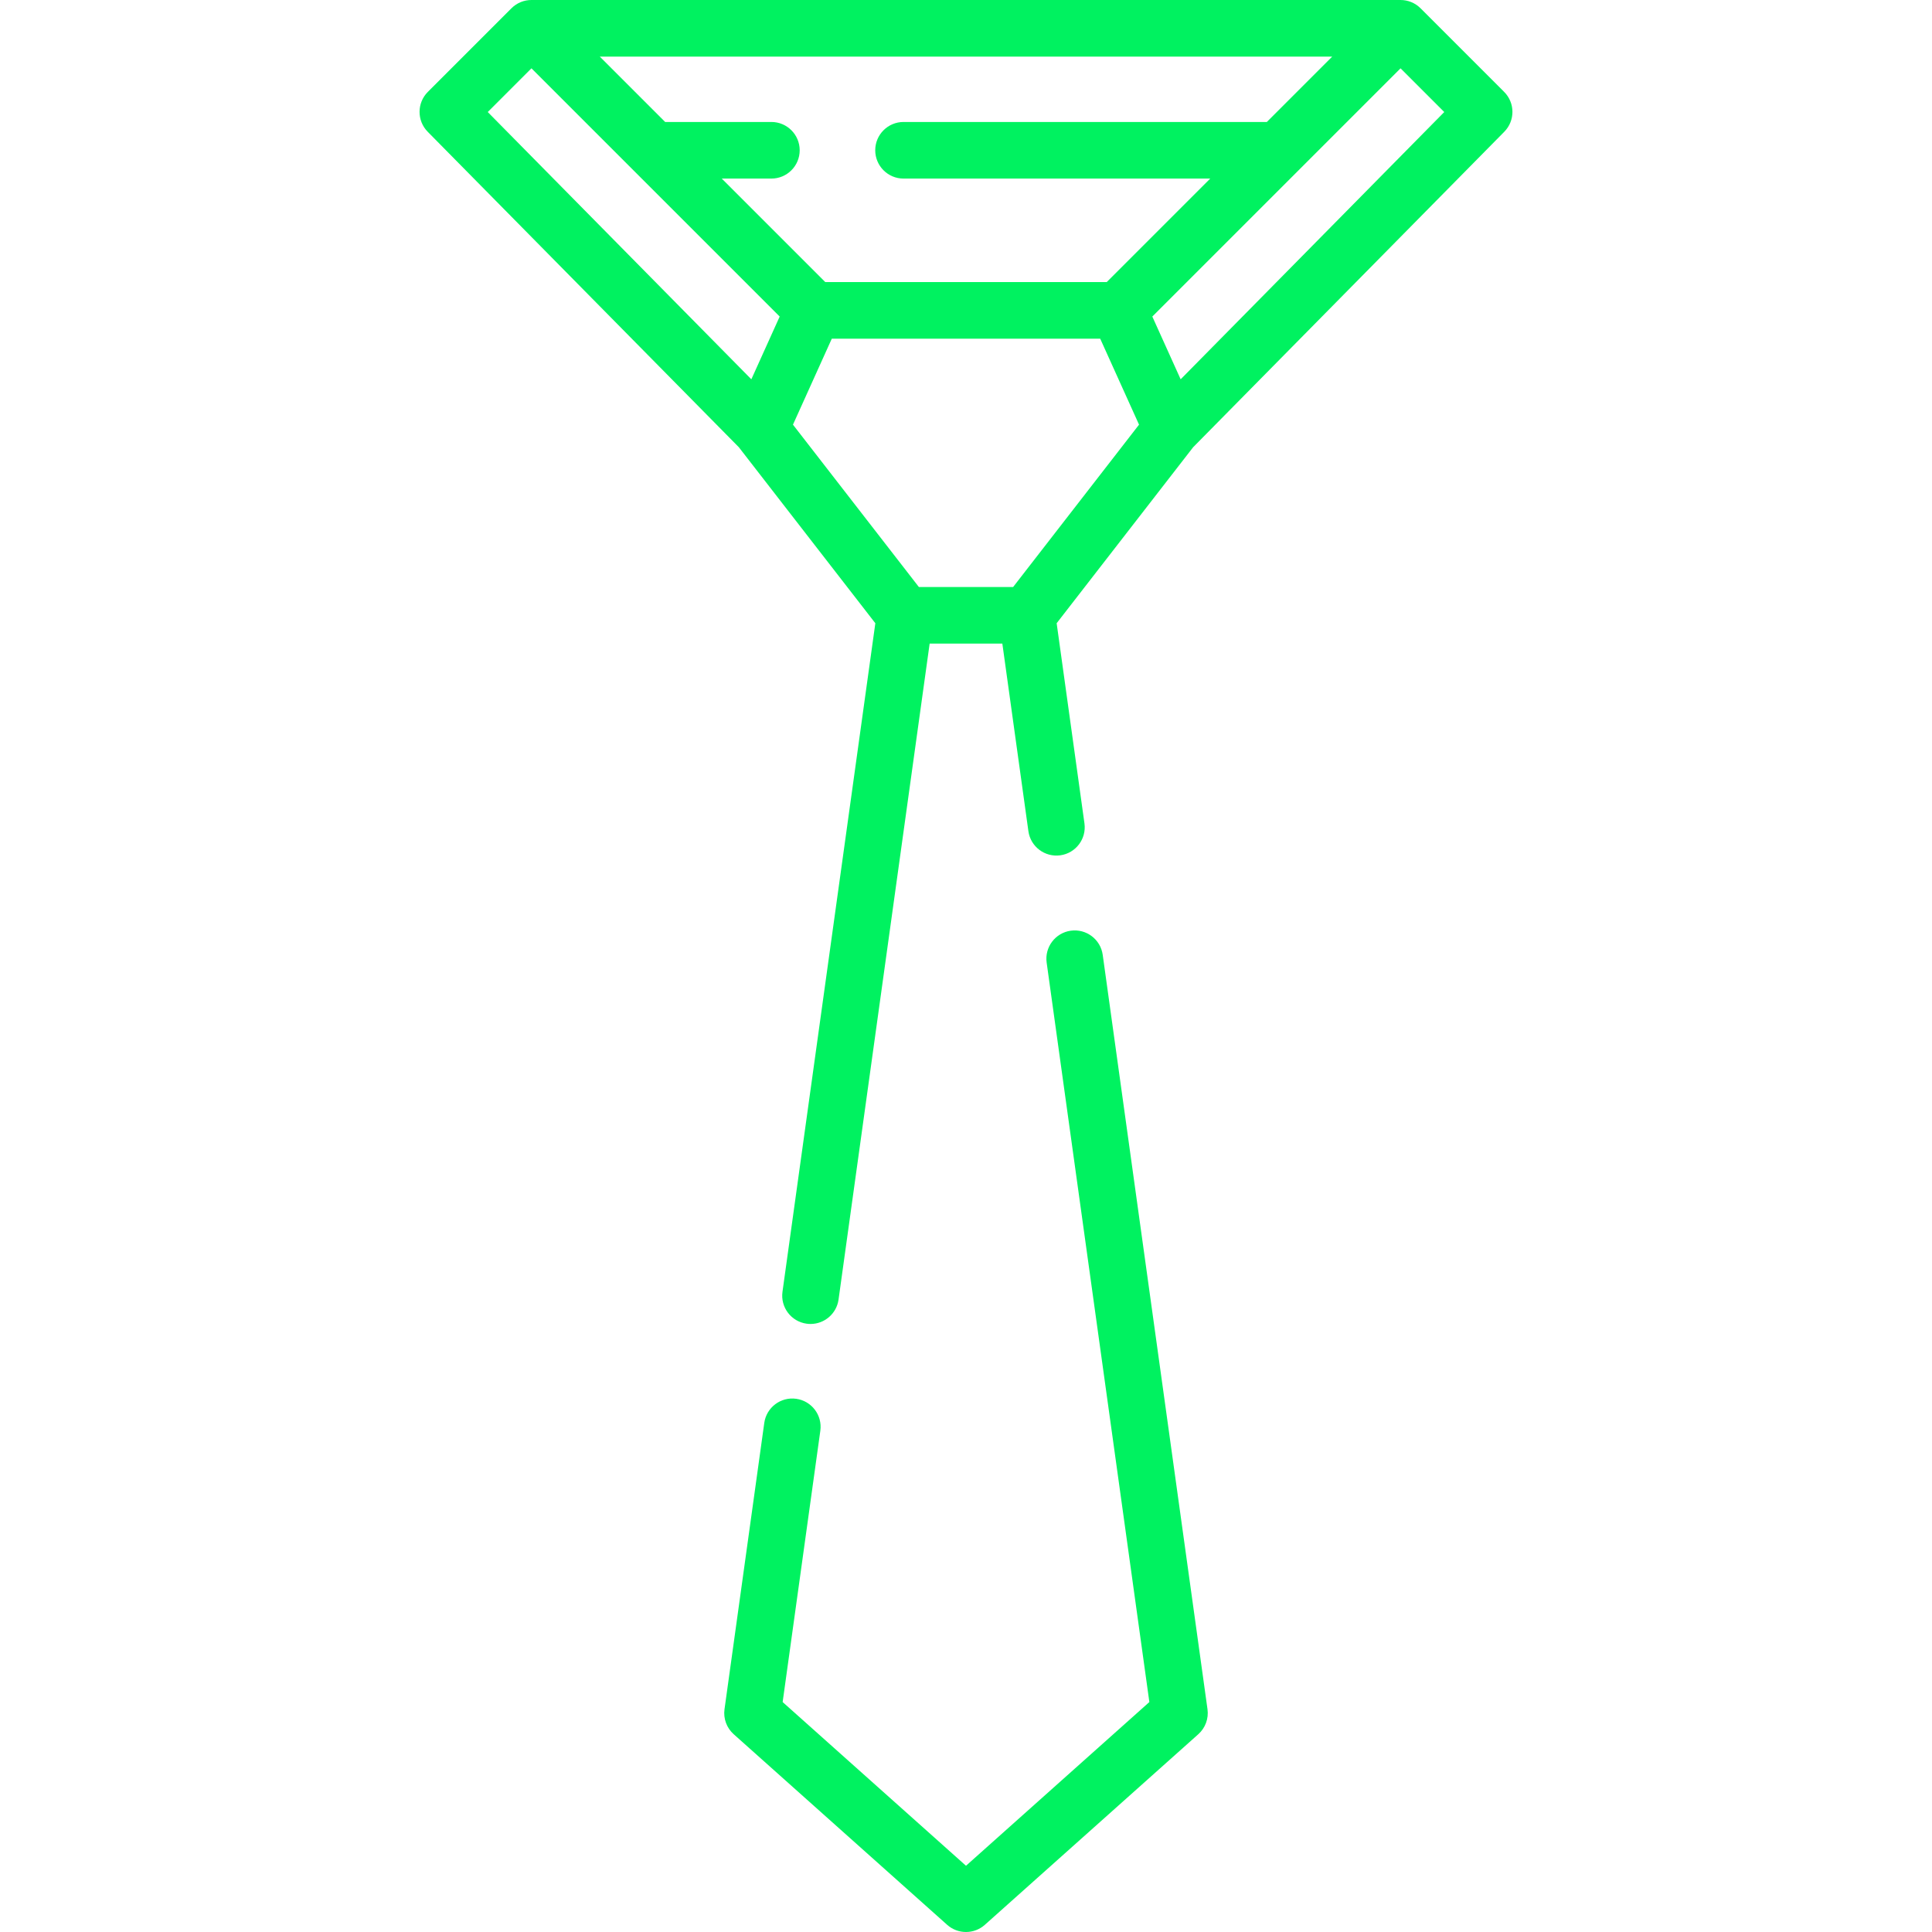
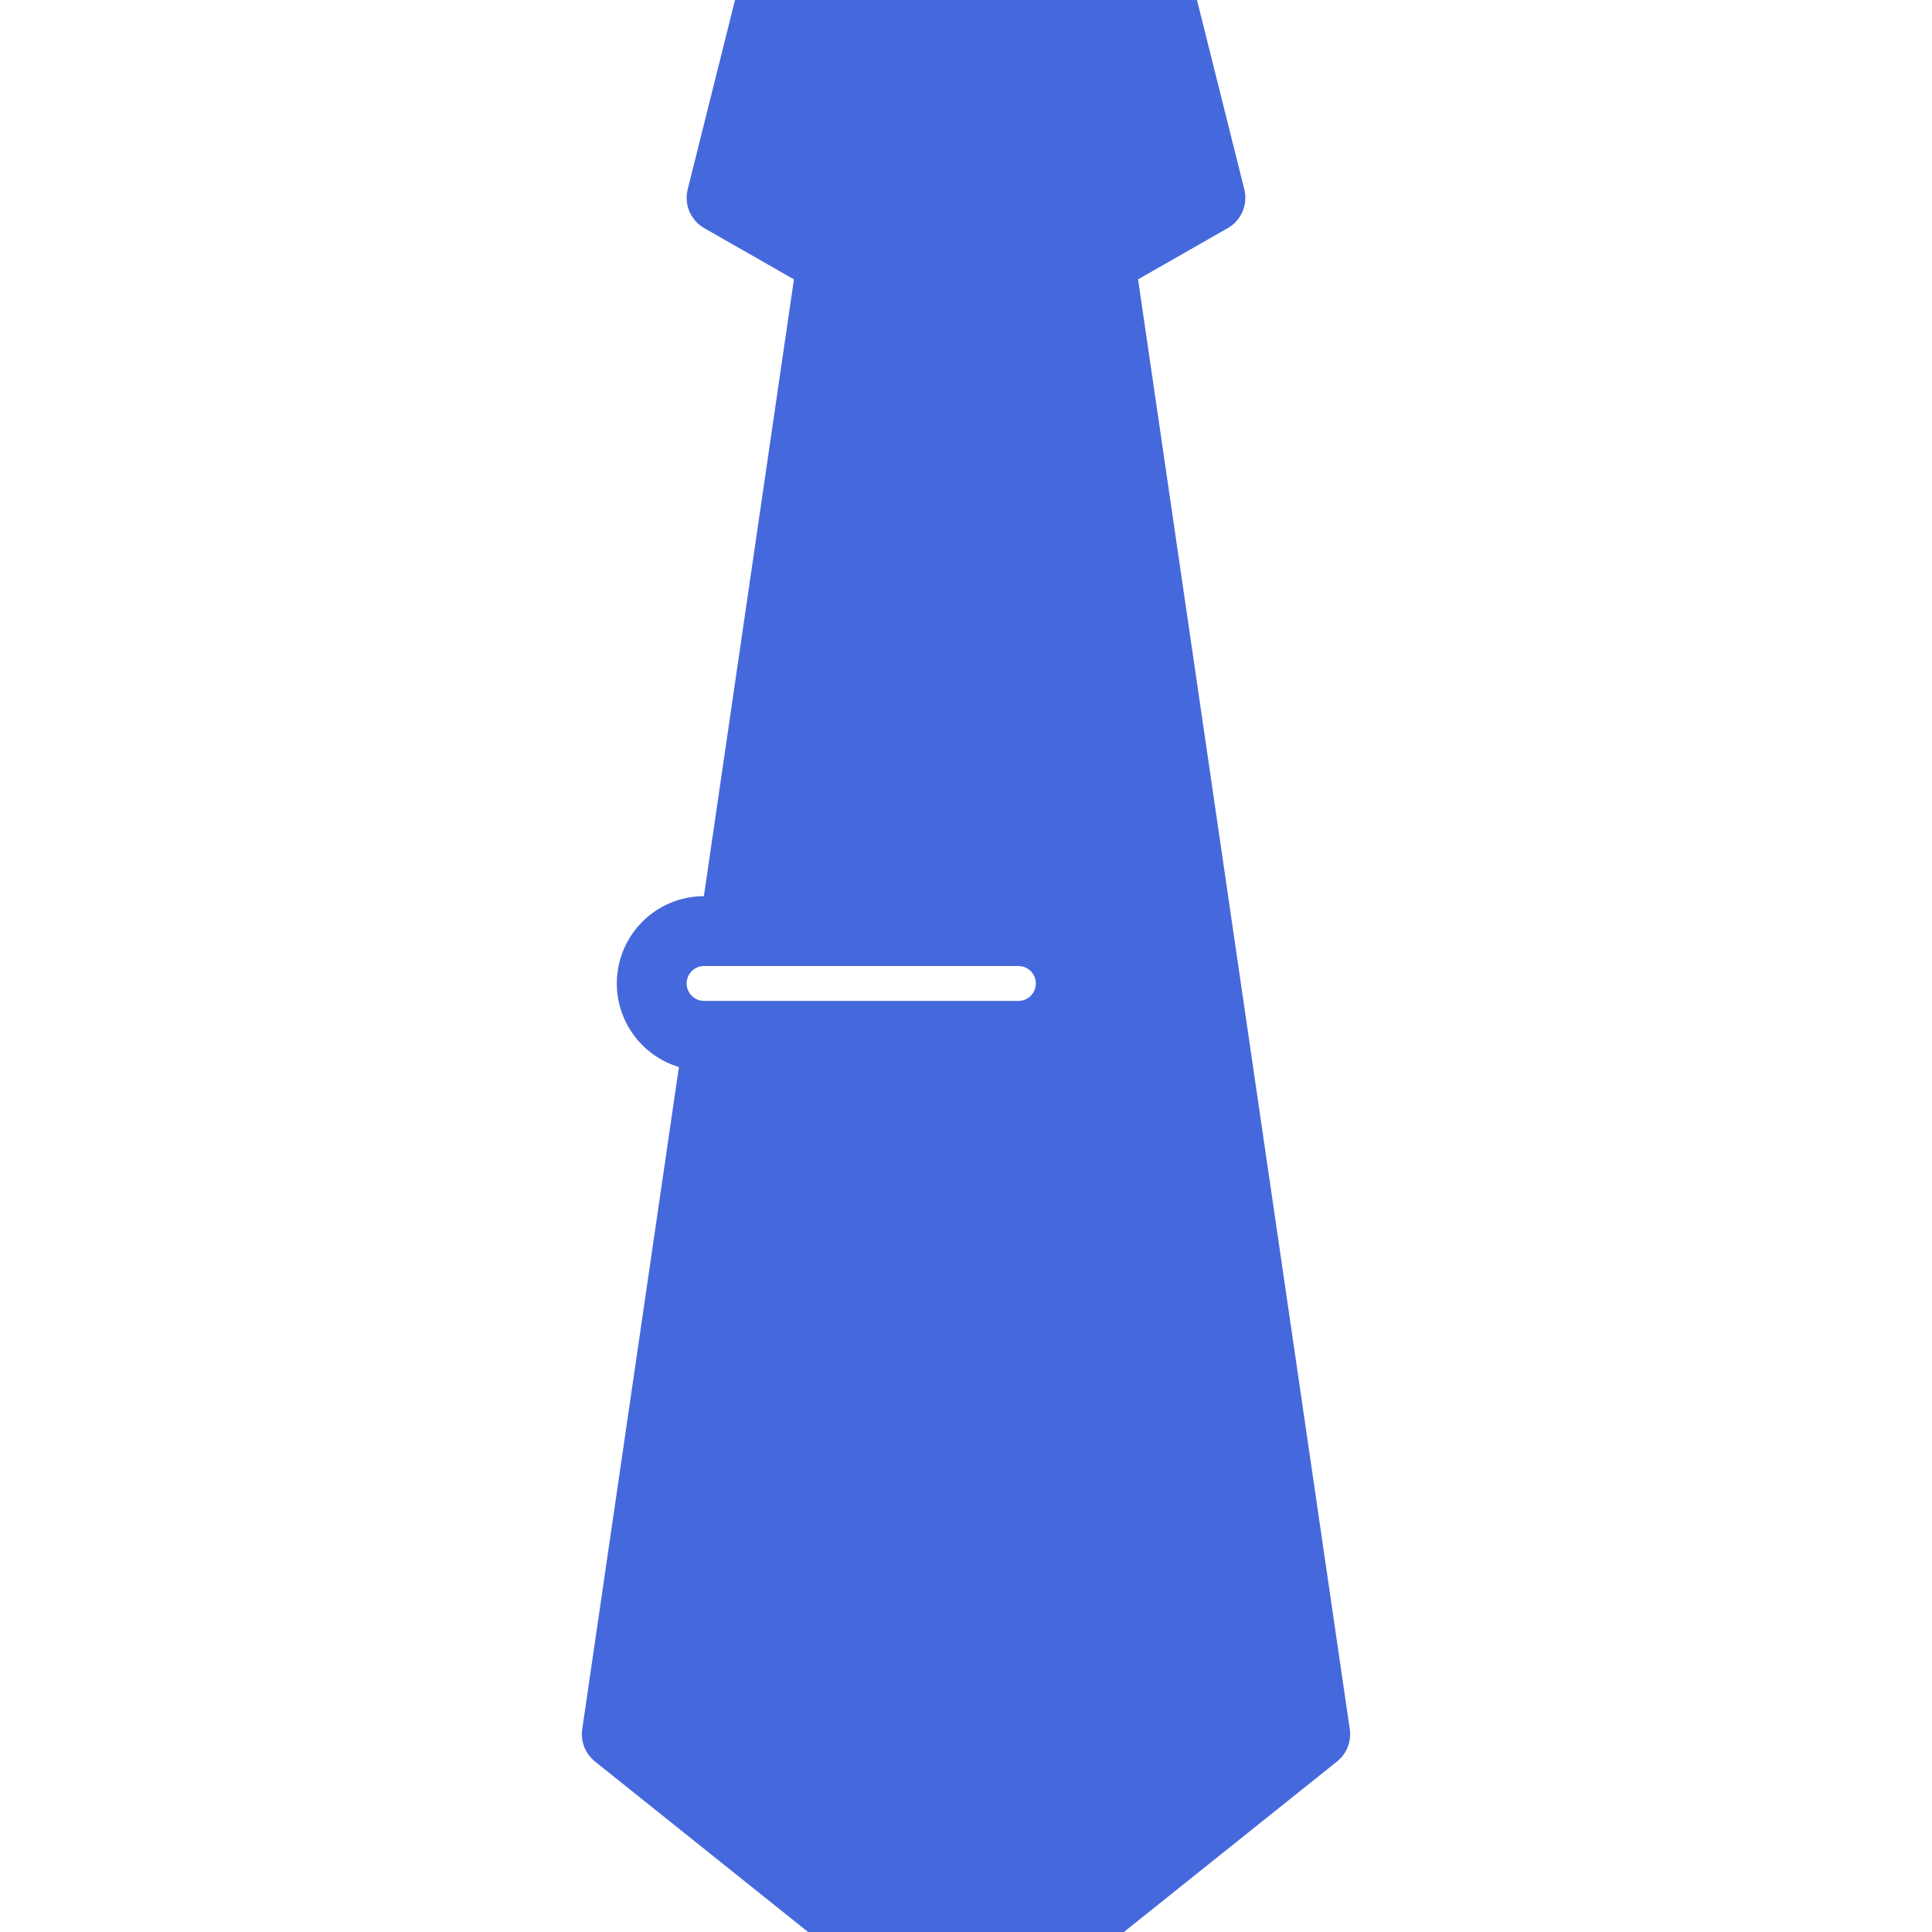
- <svg xmlns="http://www.w3.org/2000/svg" width="512" height="512" viewBox="0 0 512 512" fill="none">
-   <path d="M398.615 24.35L376.462 2.197C374.998 0.732 373.078 0 371.159 0H140.841C138.922 0 137.002 0.732 135.538 2.197L113.385 24.35C110.47 27.265 110.454 31.985 113.348 34.92L195.797 118.516L231.973 165.164L207.366 342.332C206.796 346.435 209.66 350.223 213.763 350.792C214.113 350.841 214.46 350.864 214.804 350.864C218.488 350.864 221.702 348.148 222.223 344.395L246.366 170.564H265.631L272.534 220.268C273.104 224.371 276.893 227.233 280.994 226.665C285.097 226.095 287.961 222.307 287.391 218.205L280.024 165.163L316.2 118.515L398.649 34.919C401.546 31.985 401.529 27.264 398.615 24.35V24.35ZM335.727 32.325H239.446C235.304 32.325 231.946 35.683 231.946 39.825C231.946 43.967 235.304 47.325 239.446 47.325H320.727L293.3 74.752H218.7L191.273 47.325H204.427C208.569 47.325 211.927 43.967 211.927 39.825C211.927 35.683 208.569 32.325 204.427 32.325H176.273L158.948 15H353.052L335.727 32.325ZM140.841 18.106L206.624 83.889L199.115 100.517L129.259 29.689L140.841 18.106ZM268.488 155.565H243.512L210.145 112.539L220.436 89.752H291.565L301.856 112.539L268.488 155.565ZM312.885 100.517L305.376 83.889L371.159 18.106L382.742 29.689L312.885 100.517Z" fill="#00F260" />
-   <path d="M292.231 253.04C291.661 248.937 287.873 246.078 283.771 246.643C279.668 247.213 276.804 251.001 277.374 255.103L304.591 451.061L256 494.446L207.41 451.062L217.397 379.154C217.967 375.051 215.103 371.263 211 370.694C206.896 370.119 203.109 372.988 202.54 377.091L192.002 452.961C191.658 455.437 192.571 457.922 194.436 459.587L251.005 510.095C252.428 511.365 254.214 512 256 512C257.786 512 259.572 511.365 260.995 510.095L317.564 459.587C319.429 457.921 320.341 455.437 319.998 452.961L292.231 253.04Z" fill="#00F260" />
+ <svg xmlns="http://www.w3.org/2000/svg" version="1.1" width="1080" height="1080" viewBox="0 0 1080 1080" xml:space="preserve">
+   <defs>
+ </defs>
+   <rect x="0" y="0" width="100%" height="100%" fill="transparent" />
+   <g transform="matrix(1 0 0 1 540 540)" id="397bbd79-3936-4d2e-9ff5-8bca9b1695d3">
+     <rect style="stroke: none; stroke-width: 1; stroke-dasharray: none; stroke-linecap: butt; stroke-dashoffset: 0; stroke-linejoin: miter; stroke-miterlimit: 4; fill: rgb(255,255,255); fill-rule: nonzero; opacity: 1;" vector-effect="non-scaling-stroke" x="-540" y="-540" rx="0" ry="0" width="1080" height="1080" />
+   </g>
+   <g transform="matrix(1 0 0 1 540 540)" id="3ed92ecb-e198-4a5a-9166-a6181423ab64">
+ </g>
+   <g transform="matrix(2.44 0 0 2.44 540 540)">
+     <g style="" vector-effect="non-scaling-stroke">
+       <g transform="matrix(1 0 0 1 0 0)">
+         <path style="stroke: none; stroke-width: 1; stroke-dasharray: none; stroke-linecap: butt; stroke-dashoffset: 0; stroke-linejoin: miter; stroke-miterlimit: 4; fill: rgb(69,104,220); fill-rule: nonzero; opacity: 1;" vector-effect="non-scaling-stroke" transform=" translate(-256, -256)" d="M 268 272 L 199.36 272 L 176 432 L 256 496 L 336 432 L 287.02 96.56 L 283.29 96.41 L 283.283 96.41 L 312 80 L 296 16 L 216 16 L 200 80 L 224.535 94.02 L 224 94 L 202.68 248 L 268 248 C 274.627 248 280 253.373 280 260 C 280 266.627 274.627 272 268 272 z" stroke-linecap="round" />
+       </g>
+       <g transform="matrix(1 0 0 1 0 0)">
+         <path style="stroke: none; stroke-width: 1; stroke-dasharray: none; stroke-linecap: butt; stroke-dashoffset: 0; stroke-linejoin: miter; stroke-miterlimit: 4; fill: rgb(69,104,220); fill-rule: nonzero; opacity: 1;" vector-effect="non-scaling-stroke" transform=" translate(-256, -256)" d="M 343.92 430.84 L 295.42 98.69 L 315.97 86.95 C 319.083 85.171 320.632 81.538 319.76 78.06 L 303.76 14.06 C 302.87 10.499 299.671 8.001 296 8 L 216 8 C 212.329 8.001 209.13 10.499 208.24 14.06 L 192.24 78.06 C 191.368 81.538 192.917 85.171 196.03 86.95 L 216.58 98.69 L 195.95 240 C 186.042 240.024 177.646 247.3 176.213 257.104 C 174.78 266.907 180.743 276.282 190.23 279.14 L 168.08 430.84 C 167.669 433.653 168.78 436.474 171 438.25 L 251 502.25 C 253.925 504.583 258.075 504.583 261 502.25 L 341 438.25 C 343.22 436.474 344.331 433.653 343.92 430.84 z M 209.23 76.06 L 222.25 24 L 289.75 24 L 302.77 76.06 L 256 102.79 z M 196 256 L 268 256 C 270.209 256 272 257.791 272 260 C 272 262.209 270.209 264 268 264 L 196 264 C 193.791 264 192 262.209 192 260 C 192 257.791 193.791 256 196 256 z M 256 485.75 L 184.58 428.62 L 206.28 280 L 268 280 C 279.046 280 288 271.046 288 260 C 288 248.954 279.046 240 268 240 L 212.12 240 L 231.51 107.22 L 252.03 118.95 C 254.492 120.35 257.508 120.35 259.97 118.95 L 280.49 107.22 L 327.42 428.62 z" stroke-linecap="round" />
+       </g>
+     </g>
+   </g>
</svg>
